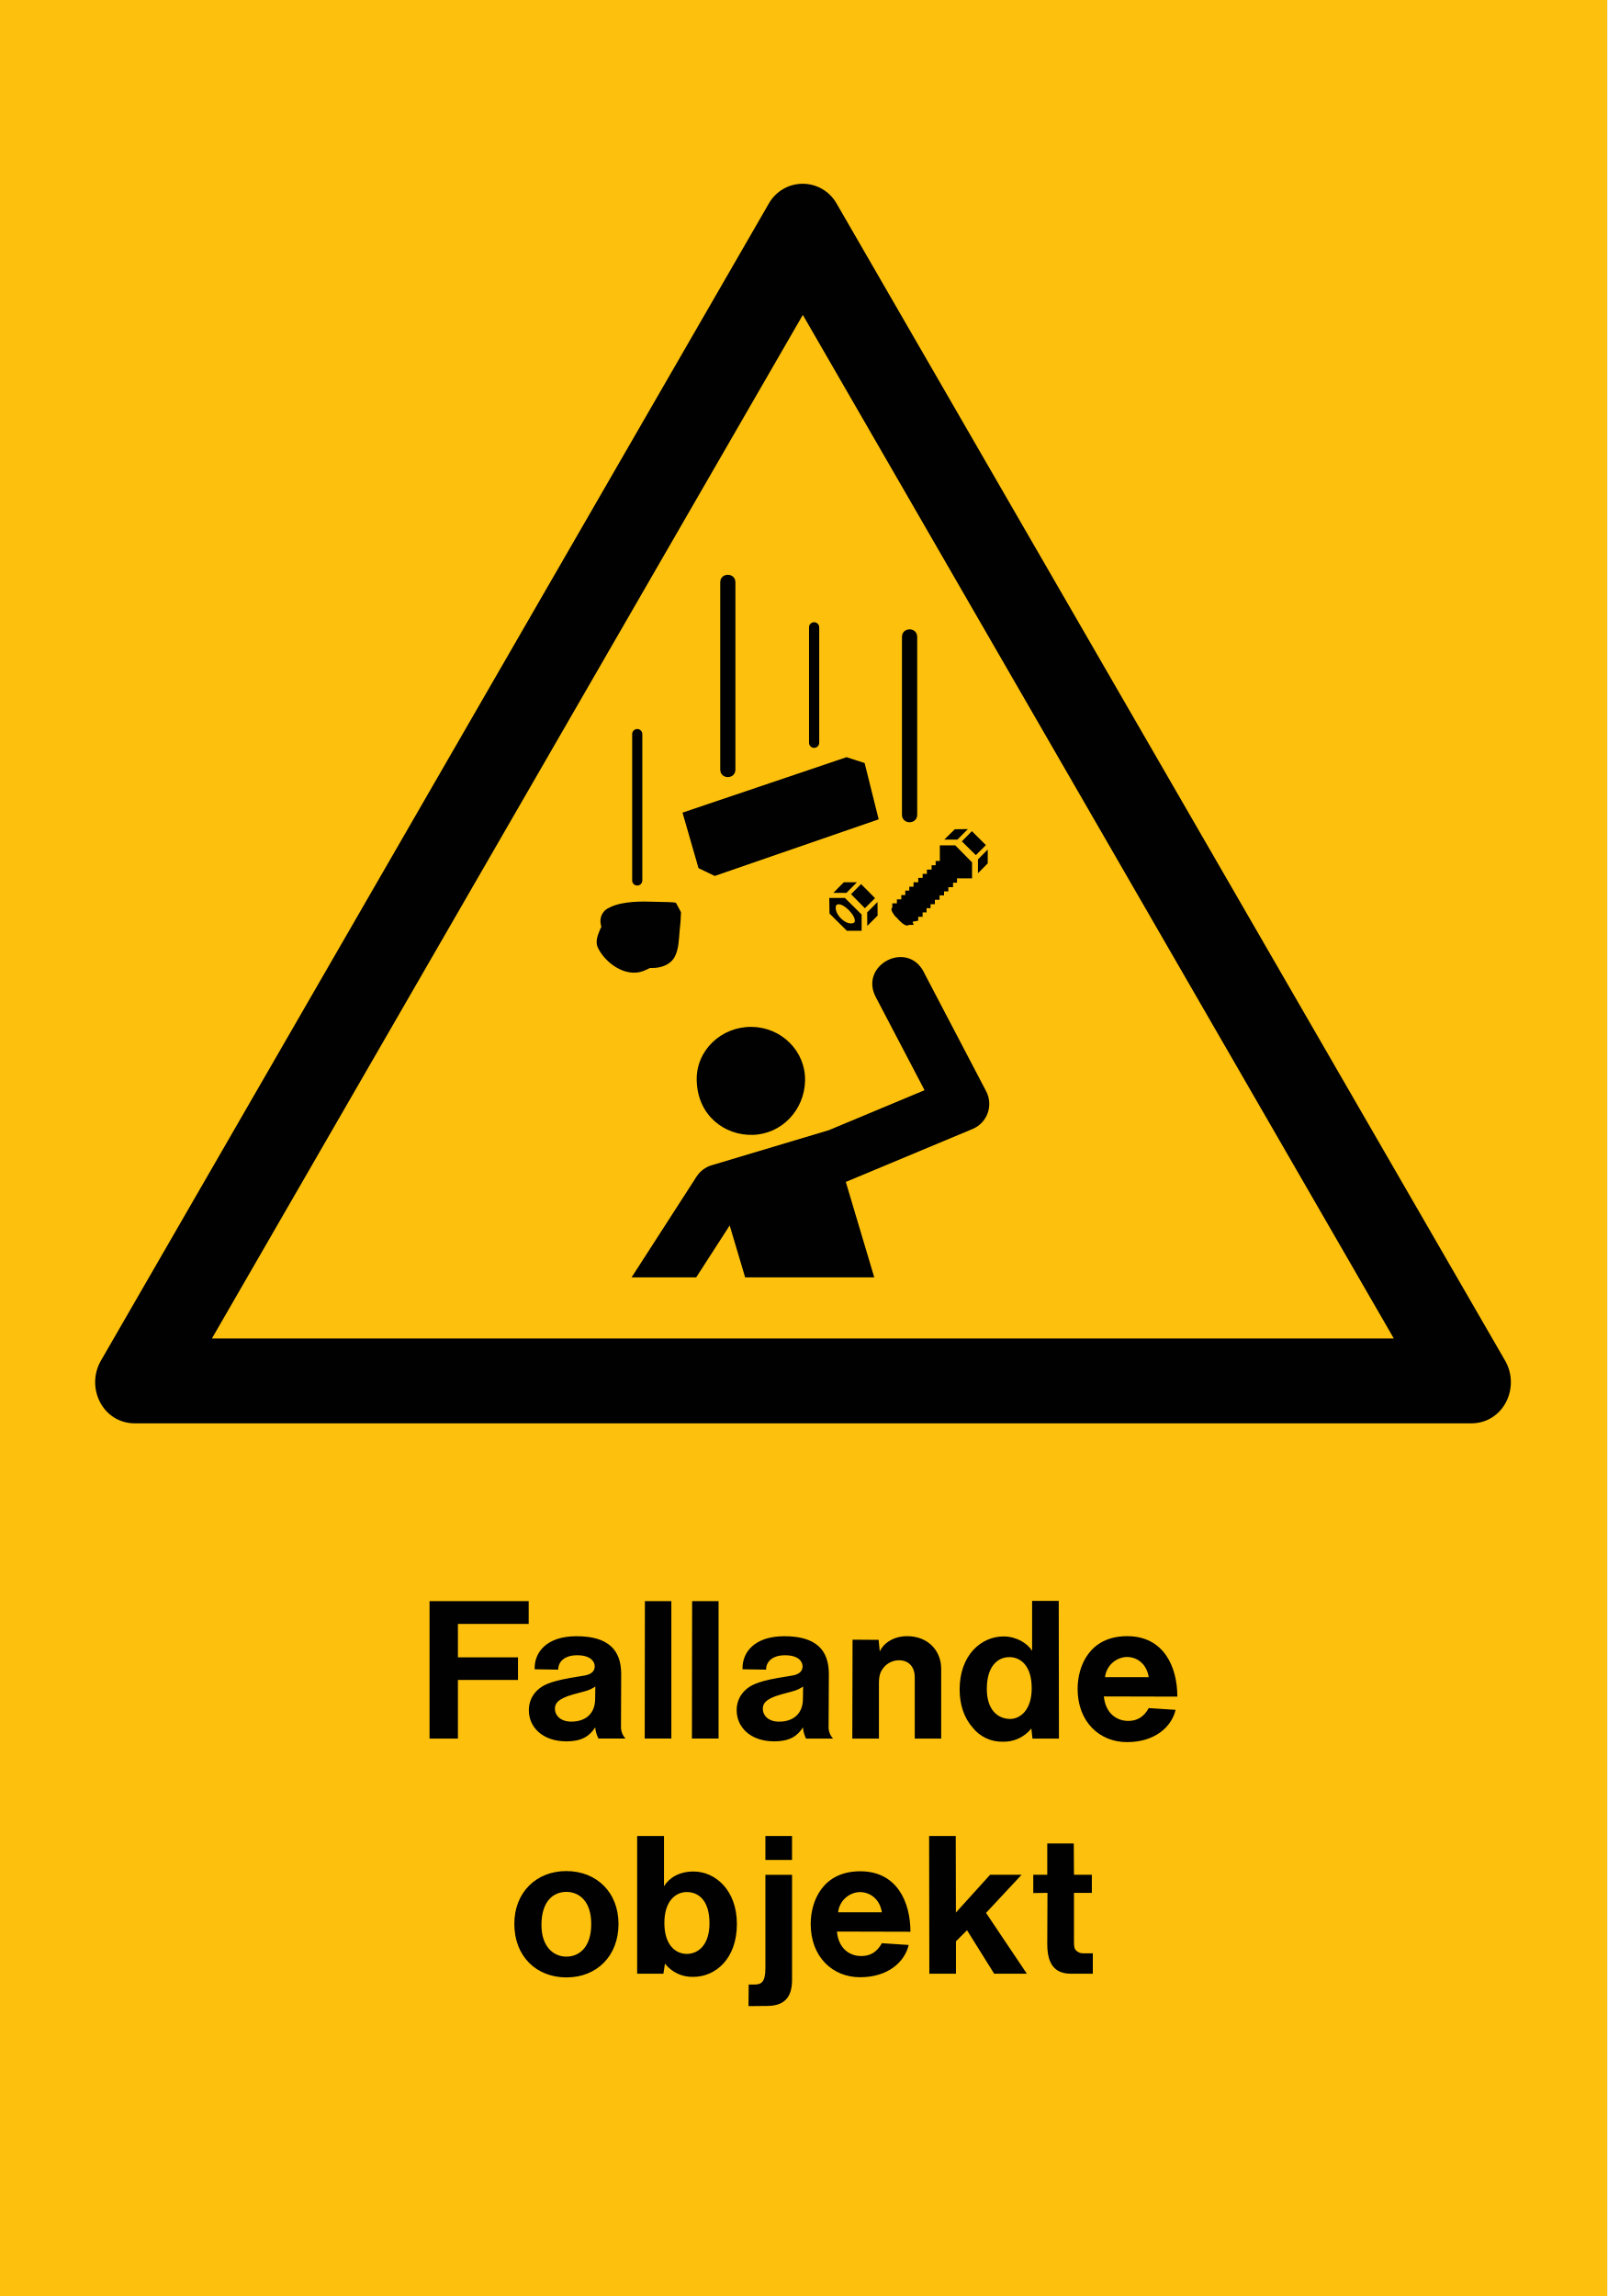
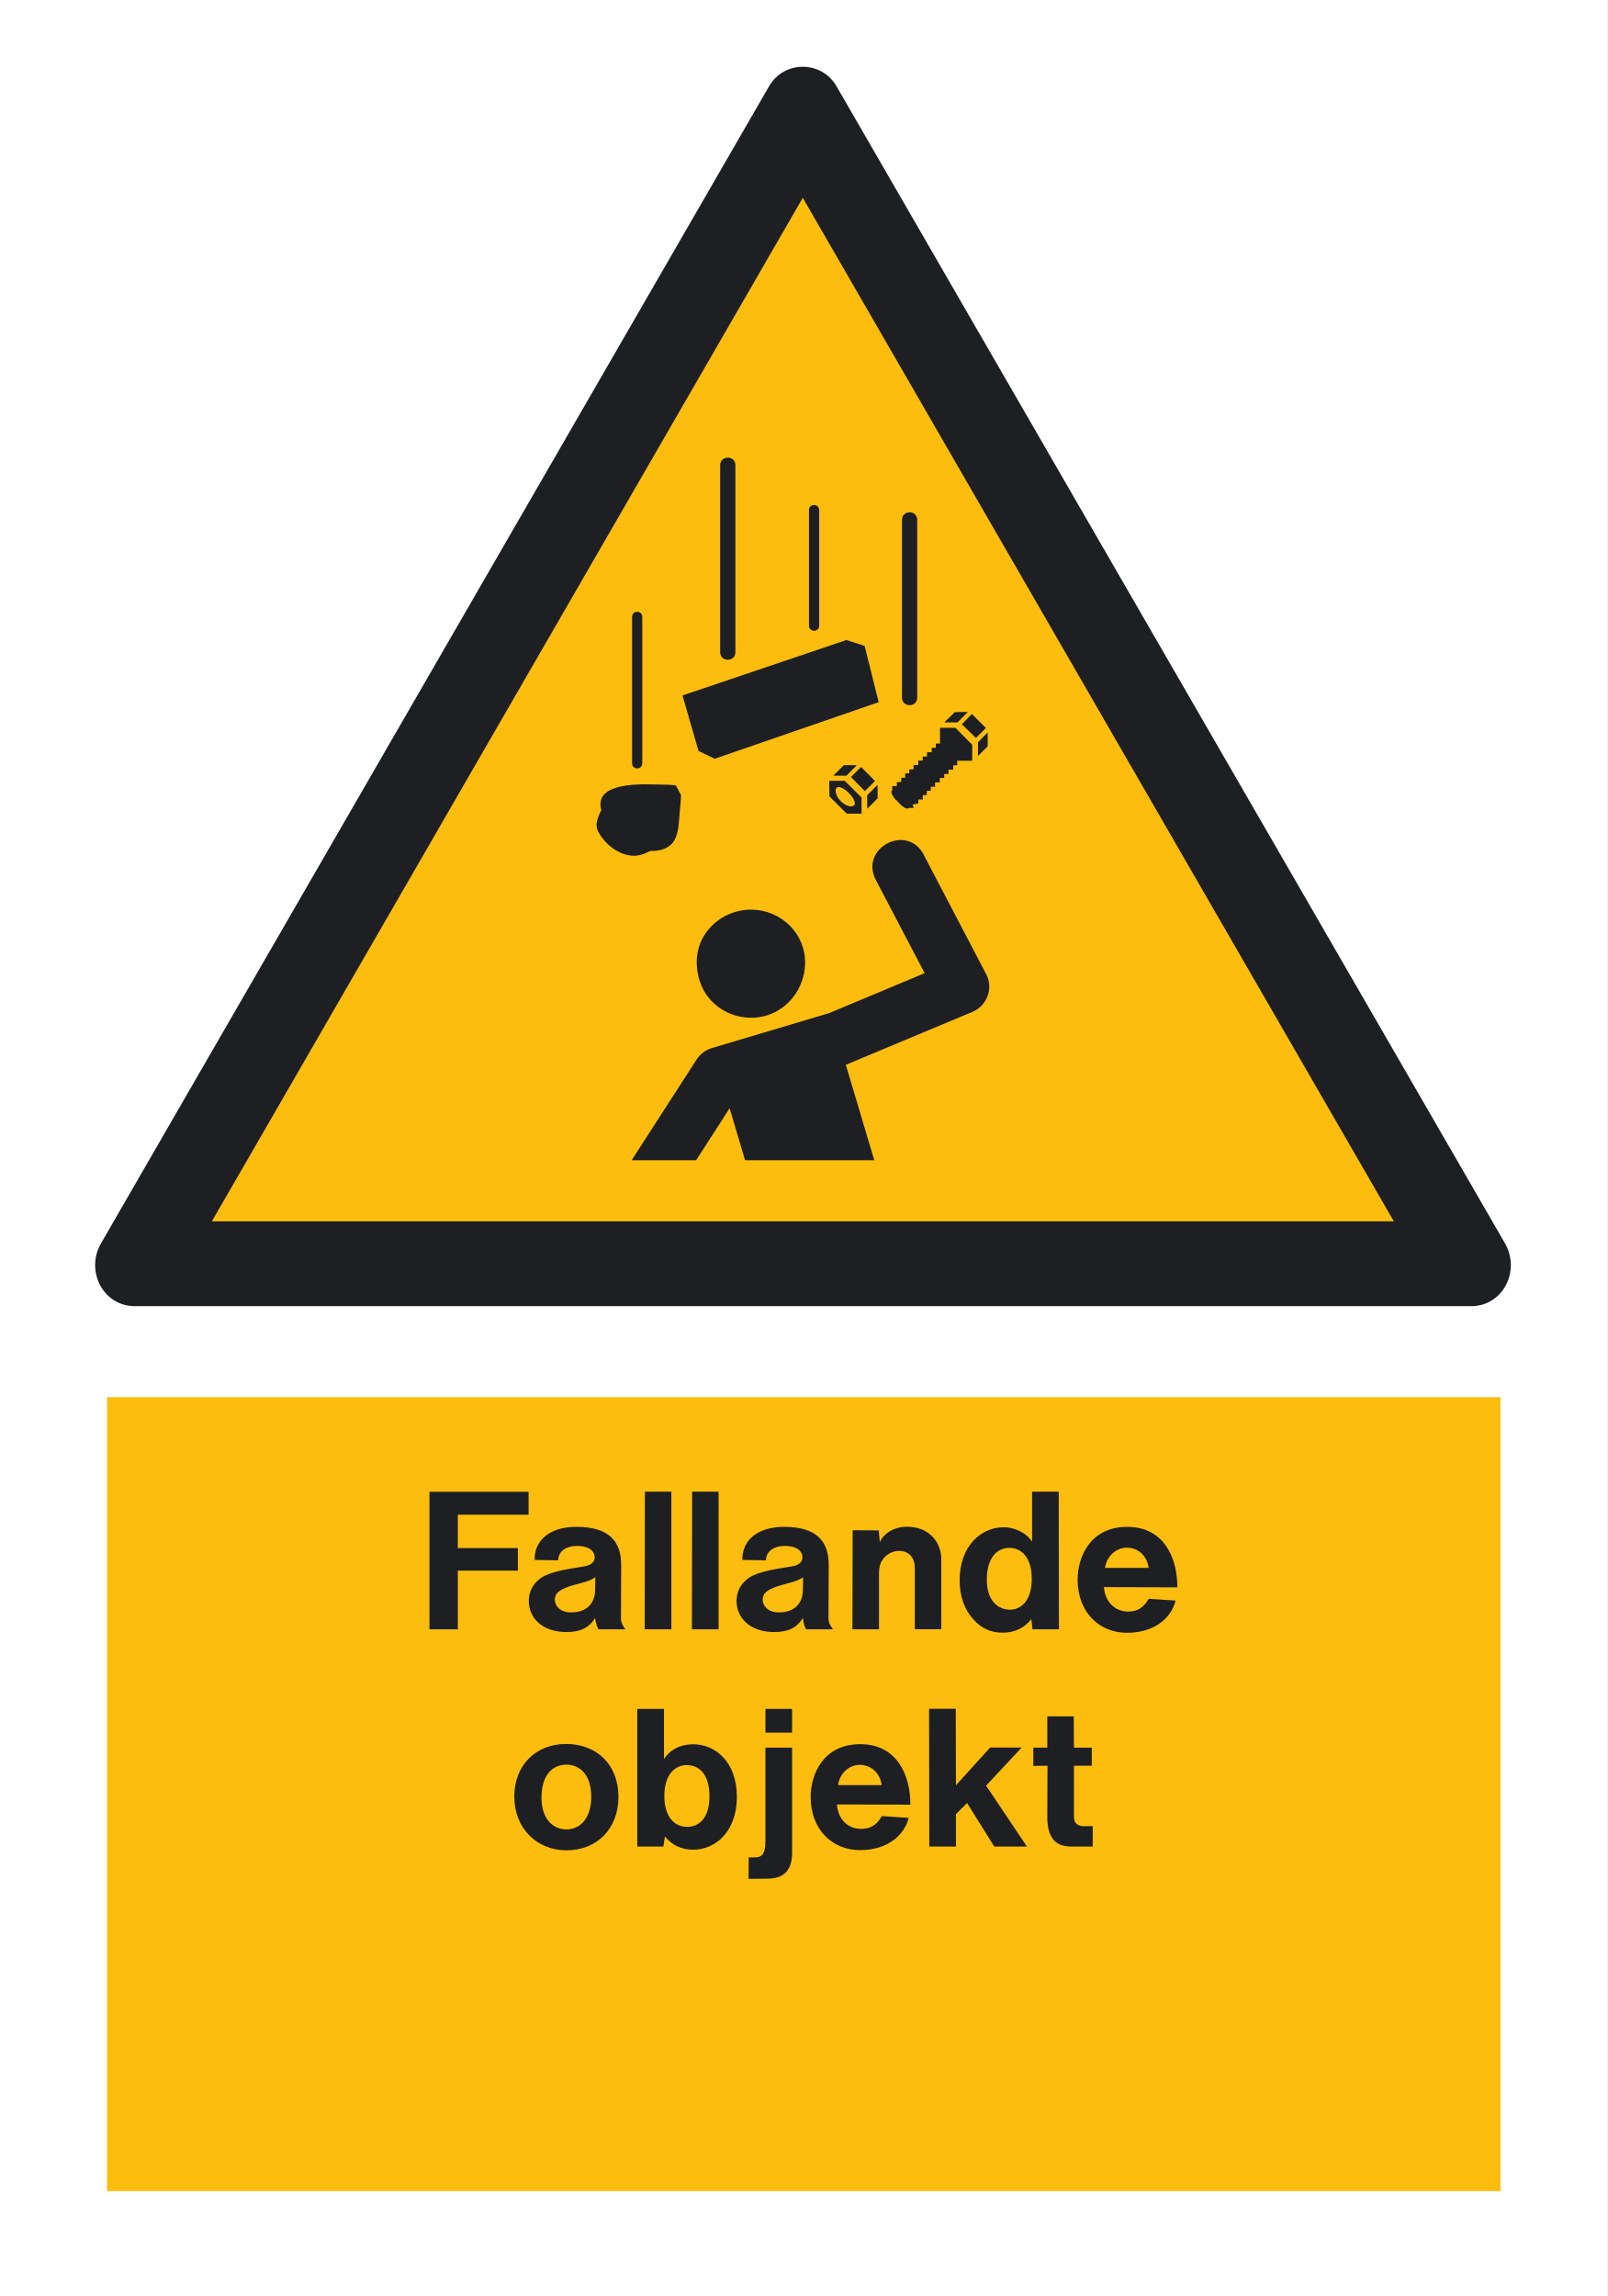
- <svg xmlns="http://www.w3.org/2000/svg" viewBox="0 0 595.28 850.36">
+ <svg xmlns="http://www.w3.org/2000/svg" id="Lager_1" data-name="Lager 1" viewBox="0 0 153.09 218.69">
  <defs>
-     <style>.a{fill:#fcc00d;}.a,.b{fill-rule:evenodd;}.b{fill:#000100;}</style>
+     <style>
+       .cls-1 {
+         fill: #fff;
+       }
+ 
+       .cls-1, .cls-2, .cls-3 {
+         fill-rule: evenodd;
+       }
+ 
+       .cls-2 {
+         fill: #fcbd0e;
+       }
+ 
+       .cls-3 {
+         fill: #1d1f22;
+       }
+     </style>
  </defs>
-   <polyline class="a" points="0 850.36 595.28 850.36 595.28 0 0 0 0 850.36" />
-   <path class="b" d="M159.1,643.92h10.51V622.18h22.25v-8.35H169.61V601.45h26.21V593H159.1v51ZM408.86,628.3l27.22,0.07c0-10.87-4.9-22.39-18.58-22.39-14,0-18.36,11.16-18.36,19.51,0,12.17,8.06,19.73,18.29,19.73s16.49-5.54,18-11.95l-9.94-.65c-1.87,3.38-4.39,4.75-7.56,4.75C413.25,637.37,409.43,634.2,408.86,628.3Zm0.43-7.13a8.44,8.44,0,0,1,8.06-7.49c4,0,7.42,2.74,8.13,7.49h-16.2Zm-27.29,19,0.43,3.74h9.79l-0.07-51h-9.86v18.5c-1.8-2.88-5.91-5.33-10.58-5.33-8.21,0-16.27,6.84-16.27,19.66,0,5.83,1.8,10.65,4.75,14a13.79,13.79,0,0,0,11.16,5.33A13.07,13.07,0,0,0,382,640.18Zm-7.78-3.53c-4.61,0-8.71-3.31-8.71-11.09,0-8.71,4.25-11.81,8.35-11.81s8.28,3.1,8.28,11.52C382.15,633.34,377.9,636.58,374.22,636.65Zm-58.53,7.27h9.86V623.4c0-2.88.58-4.25,1.44-5.4a7.41,7.41,0,0,1,6-3.1c3.39,0,5.83,2.23,5.83,6.33v22.68h9.79V618.08c0-6.84-5-12.1-12.6-12.1-5.26,0-8.93,2.81-10.15,5.69l-0.43-4.32-9.65-.07Zm-18.29-4.18a11.56,11.56,0,0,0,1.15,4.18h10a6.2,6.2,0,0,1-1.65-3.81L307,620c0-8.78-4.61-14-16.49-14-11.09,0-15.69,6-15.48,12.24l8.71,0.14c0-2.74,2.08-5.33,7.05-5.33s6.48,2.38,6.48,4.1c0,1.51-.93,2.88-3.6,3.38l-5.62.94c-8.13,1.44-10.29,3-11.81,4.32a9.94,9.94,0,0,0-3.38,7.63c0,6,4.75,11.52,14,11.52C292.22,644.93,295.32,643.13,297.4,639.75Zm0.07-15.12-0.07,4.61c0,5.18-3.24,8.42-8.86,8.42-4.1,0-6-2.45-6-4.68,0-1.73.58-3.67,6.77-5.4l4.25-1.15A12.14,12.14,0,0,0,297.47,624.63Zm-41.18,19.29h9.86V593h-9.79Zm-17.49,0h9.86V593h-9.79Zm-18.36-4.18a11.55,11.55,0,0,0,1.23,4.18h10a6.19,6.19,0,0,1-1.66-3.81L230.08,620c0-8.78-4.61-14-16.56-14-11.09,0-15.7,6-15.48,12.24l8.71,0.14c0-2.74,2.09-5.33,7.06-5.33s6.48,2.38,6.48,4.1c0,1.51-.94,2.88-3.6,3.38l-5.61.94c-8.13,1.44-10.3,3-11.81,4.32a10,10,0,0,0-3.39,7.63c0,6,4.75,11.52,14,11.52C215.25,644.93,218.35,643.13,220.44,639.75Zm0.07-15.12-0.07,4.61c0,5.18-3.24,8.42-8.85,8.42-4.11,0-6.05-2.45-6.05-4.68,0-1.73.58-3.67,6.77-5.4l4.25-1.15A12.12,12.12,0,0,0,220.51,624.63Z" />
-   <path class="b" d="M209.77,724.67c-4.68,0-9.22-3.6-9.22-11.74,0-8.78,4.39-12.24,9.22-12.24s9.22,3.53,9.22,11.88C219,721.14,214.6,724.67,209.77,724.67Zm195,6.33v-7.56h-3.67a3.55,3.55,0,0,1-2.81-1.37c-0.21-.29-0.5-0.86-0.5-2.88V701.05h6.62v-6.7h-6.62l-0.07-11.59H387.9v11.59h-5.18v6.77l5.26-.07L387.9,720c0,8.28,3.46,11,8.86,11h8Zm-60.55,0h9.86V719l4.1-4.11L368.24,731h12.1l-15.12-22.53,13.17-14.12H366.73l-12.67,14L354,680h-9.86ZM310,715.38l27.22,0.07c0-10.87-4.9-22.39-18.58-22.39-14,0-18.36,11.16-18.36,19.51,0,12.17,8.07,19.73,18.29,19.73s16.49-5.54,18-11.95l-9.93-.65c-1.87,3.38-4.39,4.75-7.63,4.75C314.32,724.45,310.5,721.28,310,715.38Zm0.43-7.13a8.38,8.38,0,0,1,8-7.49c4,0,7.49,2.74,8.21,7.49h-16.2ZM277.31,735l-0.07,8,6.84-.07c6.26,0,9.29-3,9.29-9.65V694.36H283.5V729c0,5.18-1.58,6-4,6h-2.23Zm6.19-46.15h9.86V680H283.5v8.78ZM236,731h9.72l0.58-3.74a12.81,12.81,0,0,0,10.51,4.9c8.13,0,16.13-6.62,16.13-19.58,0-12.6-8.06-19.44-16.06-19.44-5.25,0-9,2.3-10.94,5.47V680H236v51Zm18.36-7.35c-4.1,0-8.28-3.24-8.28-11.45s4.25-11.45,8.28-11.45c4.39,0,8.43,3.1,8.43,11.59C262.77,720.42,258.59,723.66,254.34,723.66Zm-44.49,8.71c11.09,0,19.22-7.85,19.22-19.8,0-11.59-8-19.58-19.36-19.58-11.09,0-19.22,7.92-19.22,19.51C190.48,724.6,198.69,732.37,209.85,732.37Z" />
-   <path class="b" d="M544.89,527.16c11.94,0,18.36-13.24,12.57-23.26L309.82,75.3a14.41,14.41,0,0,0-25,0L37.4,503.9c-5.78,10,.63,23.26,12.58,23.26H544.89Zm-28.63-31.44L297.36,116.63,78.49,495.72H516.25Z" />
-   <path class="b" d="M342.14,360l23.14,44.2a10.06,10.06,0,0,1-5,13.92l-47,19.63,10.54,35.35H276l-5.73-19.23-12.41,19.23H233.93L258,435.77a10.1,10.1,0,0,1,5.59-4.2l43.43-13,35.43-14.8-18.07-34.49c-6.2-11.83,11.54-21.2,17.76-9.33" />
-   <path class="b" d="M298.19,400.32c0.26-11.07-8.83-19.89-19.8-20-11.16-.14-20.71,8.69-20.33,20,0.43,13.14,10.57,20.22,20.61,20,10.88-.21,19.27-9.26,19.52-20" />
-   <path class="b" d="M237.91,271.88v54.21a1.88,1.88,0,0,1-3.76,0V271.88a1.88,1.88,0,0,1,3.76,0" />
-   <path class="b" d="M272.39,215.7V285c0,3.75-5.62,3.75-5.62,0V215.7c0-3.75,5.62-3.75,5.62,0" />
-   <path class="b" d="M303.43,232.34V275.1a1.88,1.88,0,1,1-3.77,0V232.34a1.88,1.88,0,1,1,3.77,0" />
-   <path class="b" d="M339.73,235.92v65.79c0,3.77-5.65,3.77-5.65,0V235.92c0-3.77,5.65-3.77,5.65,0" />
-   <polyline class="b" points="313.54 280.44 252.8 300.97 258.73 321.54 264.73 324.42 325.45 303.45 320.25 282.6 313.54 280.44" />
-   <path class="b" d="M251.75,344.42c-0.28,3.24-.3,7.12-1.87,10s-5,4.09-8.22,4.09a4.88,4.88,0,0,0-.93,0,25.27,25.27,0,0,1-2.47,1.13c-6.62,2.48-14.07-3-16.79-8.61-0.93-1.93-.32-4.08.47-6l0.54-1.29a0.73,0.73,0,0,0,.27-0.54,3.28,3.28,0,0,1-.23-0.9,5.5,5.5,0,0,1,1.71-5.26A8.45,8.45,0,0,1,226,336c4.82-2.32,11.87-2.19,17.07-2,2.44,0.06,7.13.07,7.32,0.42l1.84,3.41a65.12,65.12,0,0,1-.47,6.67" />
-   <polyline class="b" points="359.98 307.84 356.26 311.61 361.45 316.71 365.17 313 359.98 307.84" />
-   <polyline class="b" points="358.5 307.07 354.62 310.95 349.77 310.95 353.65 307.13 358.5 307.07" />
-   <path class="b" d="M312.93,332.56h-5.78l0.09,5.78,6.43,6.38h5.47l0-6Zm-3.07,2.59a1.1,1.1,0,0,1,.36-0.19c2.11-.66,7,4.28,6.35,6.4a0.69,0.69,0,0,1-.19.34c-2.59,1.52-7.36-2.84-6.8-6A0.89,0.89,0,0,1,309.86,335.15Z" />
-   <path class="b" d="M331.82,339.66c-0.44-.48-2.13-2.63-1.5-3.36l0.18-.11v-1.63h1.7v-1.47h1.63V331.5h1.48v-1.64h1.47V328.4h1.59v-1.63h1.74v-1.63h1.63v-1.48h1.57v-1.58h1.75v-1.61h1.5v-1.59H348l0.11,0,0-5.78h5.72l6.21,6.3v5.91h-5.42l-0.15,0v1.62H353v1.64h-1.74v1.58h-1.59v1.47H348v1.62h-1.73v1.64h-1.6v1.47h-1.48v1.58h-1.46v1.62h-1.63V341H340l-2,.39,0,0v0l0.38,1.07v0.08h-1.71l-0.12.08c-1.21.84-3.45-1.65-4.73-3.07" />
-   <polyline class="b" points="324.1 332.64 320.34 336.37 315.22 331.17 318.94 327.44 324.1 332.64" />
-   <polyline class="b" points="317.39 326.77 313.51 330.68 308.67 330.68 312.54 326.77 317.39 326.77" />
-   <polyline class="b" points="321.23 342.92 321.19 337.93 325.02 334.08 325.07 339.08 321.23 342.92" />
-   <polyline class="b" points="365.85 314.65 365.85 319.76 362.23 323.41 362.23 318.29 365.85 314.65" />
+   <polyline class="cls-1" points="0 218.69 153.09 218.69 153.09 0 0 0 0 218.69" />
+   <path class="cls-3" d="M140.13,124.41c3.07,0,4.72-3.4,3.23-5.98L79.68,8.21c-1.43-2.47-4.99-2.47-6.42,0L9.62,118.43c-1.49,2.58.16,5.98,3.23,5.98h127.28" />
+   <polyline class="cls-2" points="132.77 116.33 76.47 18.84 20.18 116.33 132.77 116.33" />
+   <path class="cls-3" d="M87.99,81.42l5.95,11.37c.71,1.32.09,3-1.29,3.58l-12.08,5.05,2.71,9.09h-12.31l-1.47-4.95-3.19,4.95h-6.14l6.19-9.6c.34-.52.84-.9,1.44-1.08l11.17-3.33,9.11-3.81-4.65-8.87c-1.59-3.04,2.97-5.45,4.57-2.4" />
+   <path class="cls-3" d="M76.69,91.79c.07-2.85-2.27-5.11-5.09-5.15-2.87-.03-5.32,2.23-5.23,5.15.11,3.38,2.72,5.2,5.3,5.15,2.8-.06,4.95-2.38,5.02-5.15" />
+   <path class="cls-3" d="M61.18,58.76v13.94c0,.65-.97.65-.97,0v-13.94c0-.65.97-.65.97,0" />
+   <path class="cls-3" d="M70.05,44.31v17.81c0,.96-1.45.96-1.45,0v-17.81c0-.96,1.45-.96,1.45,0" />
+   <path class="cls-3" d="M78.03,48.59v11c0,.65-.97.65-.97,0v-11c0-.65.97-.65.97,0" />
+   <path class="cls-3" d="M87.37,49.52v16.92c0,.97-1.45.97-1.45,0v-16.92c0-.97,1.45-.97,1.45,0" />
+   <polyline class="cls-3" points="80.63 60.96 65.01 66.24 66.54 71.53 68.08 72.27 83.7 66.88 82.36 61.52 80.63 60.96" />
+   <path class="cls-3" d="M64.74,77.42c-.07.83-.08,1.83-.48,2.58-.41.76-1.28,1.05-2.11,1.05-.08,0-.22,0-.24.01-.21.11-.42.21-.64.29-1.7.64-3.62-.76-4.32-2.21-.24-.49-.08-1.05.12-1.53l.14-.33s.09-.08.07-.14c-.03-.07-.05-.15-.06-.23-.07-.52.03-1,.44-1.35.14-.12.29-.23.46-.31,1.24-.6,3.05-.56,4.39-.53.63.02,1.83.02,1.88.11l.47.88c.04.08-.07,1.14-.12,1.71" />
+   <polyline class="cls-3" points="92.58 68.01 91.62 68.98 92.96 70.29 93.91 69.34 92.58 68.01" />
+   <polyline class="cls-3" points="92.19 67.81 91.2 68.81 89.95 68.81 90.95 67.83 92.19 67.81" />
+   <path class="cls-3" d="M80.48,74.37h-1.49l.02,1.49,1.65,1.64h1.41v-1.54s-1.6-1.58-1.6-1.58ZM79.69,75.03s.06-.04.09-.05c.54-.17,1.81,1.1,1.63,1.65-.01.03-.03.07-.05.09-.67.39-1.89-.73-1.75-1.54.01-.05.03-.11.07-.15Z" />
+   <path class="cls-3" d="M85.33,76.19c-.11-.12-.55-.68-.39-.87l.05-.03v-.42h.44v-.38h.42v-.41h.38v-.42h.38v-.38h.41v-.42h.45v-.42h.42v-.38h.41v-.41h.45v-.42h.39v-.41h.4s0-1.5,0-1.5h1.47l1.6,1.62v1.52h-1.43v.43h-.38v.42h-.45v.41h-.41v.38h-.42v.42h-.45v.42h-.41v.38h-.38v.41h-.38v.42h-.42v.38h-.02l-.52.1h0v.02l.1.28v.02h-.44l-.03.02c-.31.22-.89-.42-1.22-.79" />
+   <polyline class="cls-3" points="83.35 74.39 82.38 75.35 81.06 74.01 82.02 73.05 83.35 74.39" />
+   <polyline class="cls-3" points="81.62 72.88 80.63 73.88 79.38 73.88 80.38 72.88 81.62 72.88" />
+   <polyline class="cls-3" points="82.61 77.03 82.6 75.75 83.59 74.76 83.6 76.04 82.61 77.03" />
+   <polyline class="cls-3" points="94.08 69.76 94.08 71.08 93.16 72.01 93.16 70.7 94.08 69.76" />
+   <polyline class="cls-2" points="10.2 133.08 142.93 133.08 142.93 208.7 10.2 208.7 10.2 133.08" />
+   <path class="cls-3" d="M40.91,155.19h2.7v-5.59h5.72v-2.15h-5.72v-3.18h6.74v-2.18h-9.44v13.11ZM105.15,151.17l7,.02c0-2.8-1.26-5.76-4.78-5.76s-4.72,2.87-4.72,5.02c0,3.13,2.07,5.07,4.7,5.07s4.24-1.43,4.63-3.07l-2.56-.17c-.48.87-1.13,1.22-1.94,1.22-1.2,0-2.19-.82-2.33-2.33ZM105.26,149.34c.15-1.15,1.11-1.93,2.07-1.93,1.02,0,1.91.7,2.09,1.93h-4.17ZM98.24,154.23l.11.96h2.52l-.02-13.11h-2.54v4.76c-.46-.74-1.52-1.37-2.72-1.37-2.11,0-4.18,1.76-4.18,5.06,0,1.5.46,2.74,1.22,3.61.78.94,1.74,1.37,2.87,1.37s2.07-.44,2.74-1.28ZM96.24,153.32c-1.19,0-2.24-.85-2.24-2.85,0-2.24,1.09-3.04,2.15-3.04s2.13.8,2.13,2.96-1.09,2.91-2.04,2.93ZM81.19,155.19h2.54v-5.28c0-.74.15-1.09.37-1.39.33-.48.93-.8,1.54-.8.87,0,1.5.57,1.5,1.63v5.83h2.52v-6.65c0-1.76-1.28-3.11-3.24-3.11-1.35,0-2.3.72-2.61,1.46l-.11-1.11-2.48-.02-.02,9.42ZM76.48,154.12c.05.46.15.8.3,1.07h2.57c-.31-.39-.41-.67-.43-.98l.02-5.17c0-2.26-1.18-3.61-4.24-3.61-2.85,0-4.04,1.56-3.98,3.15l2.24.04c0-.7.54-1.37,1.81-1.37s1.67.61,1.67,1.06c0,.39-.24.74-.92.87l-1.45.24c-2.09.37-2.65.76-3.04,1.11-.57.5-.87,1.2-.87,1.96,0,1.56,1.22,2.96,3.59,2.96,1.39,0,2.19-.46,2.72-1.33ZM76.5,150.23l-.02,1.18c0,1.33-.83,2.17-2.28,2.17-1.05,0-1.55-.63-1.55-1.2,0-.44.15-.94,1.74-1.39l1.09-.3c.48-.13.81-.32,1.02-.46ZM65.91,155.19h2.54v-13.11h-2.52l-.02,13.11ZM61.41,155.19h2.54v-13.11h-2.52l-.02,13.11ZM56.69,154.12c.06.46.17.8.32,1.07h2.57c-.32-.39-.41-.67-.43-.98l.02-5.17c0-2.26-1.19-3.61-4.26-3.61-2.85,0-4.04,1.56-3.98,3.15l2.24.04c0-.7.54-1.37,1.81-1.37s1.67.61,1.67,1.06c0,.39-.24.74-.93.87l-1.44.24c-2.09.37-2.65.76-3.04,1.11-.57.5-.87,1.2-.87,1.96,0,1.56,1.22,2.96,3.59,2.96,1.39,0,2.18-.46,2.72-1.33ZM56.71,150.23l-.02,1.18c0,1.33-.83,2.17-2.28,2.17-1.06,0-1.56-.63-1.56-1.2,0-.44.15-.94,1.74-1.39l1.09-.3c.48-.13.82-.32,1.02-.46Z" />
+   <path class="cls-3" d="M53.95,174.25c-1.2,0-2.37-.92-2.37-3.02,0-2.26,1.13-3.15,2.37-3.15s2.37.91,2.37,3.06-1.13,3.11-2.37,3.11ZM104.09,175.88v-1.94h-.94c-.32,0-.59-.17-.72-.35-.06-.07-.13-.22-.13-.74v-4.67h1.7v-1.72h-1.7l-.02-2.98h-2.52v2.98h-1.33v1.74l1.35-.02-.02,4.87c0,2.13.89,2.83,2.28,2.83h2.06ZM88.52,175.88h2.54v-3.09l1.06-1.06,2.59,4.15h3.11l-3.89-5.8,3.39-3.63h-3l-3.26,3.59-.02-7.28h-2.54l.02,13.11ZM79.72,171.87l7,.02c0-2.8-1.26-5.76-4.78-5.76s-4.72,2.87-4.72,5.02c0,3.13,2.07,5.07,4.7,5.07s4.24-1.43,4.63-3.07l-2.55-.17c-.48.87-1.13,1.22-1.96,1.22-1.2,0-2.19-.81-2.32-2.33ZM79.83,170.03c.15-1.15,1.09-1.93,2.05-1.93,1.04,0,1.93.7,2.11,1.93h-4.17ZM71.32,176.9l-.02,2.06,1.76-.02c1.61,0,2.39-.78,2.39-2.48v-10h-2.54v8.91c0,1.33-.41,1.54-1.02,1.54h-.57ZM72.91,165.03h2.54v-2.26h-2.54v2.26ZM60.69,175.88h2.5l.15-.96c.67.83,1.57,1.26,2.7,1.26,2.09,0,4.15-1.7,4.15-5.04s-2.07-5-4.13-5c-1.35,0-2.31.59-2.81,1.41v-4.78h-2.55v13.11ZM65.41,174c-1.05,0-2.13-.83-2.13-2.94s1.09-2.94,2.13-2.94c1.13,0,2.17.8,2.17,2.98s-1.07,2.91-2.17,2.91ZM53.97,176.24c2.85,0,4.94-2.02,4.94-5.09s-2.06-5.04-4.98-5.04-4.94,2.04-4.94,5.02,2.11,5.11,4.98,5.11Z" />
</svg>
